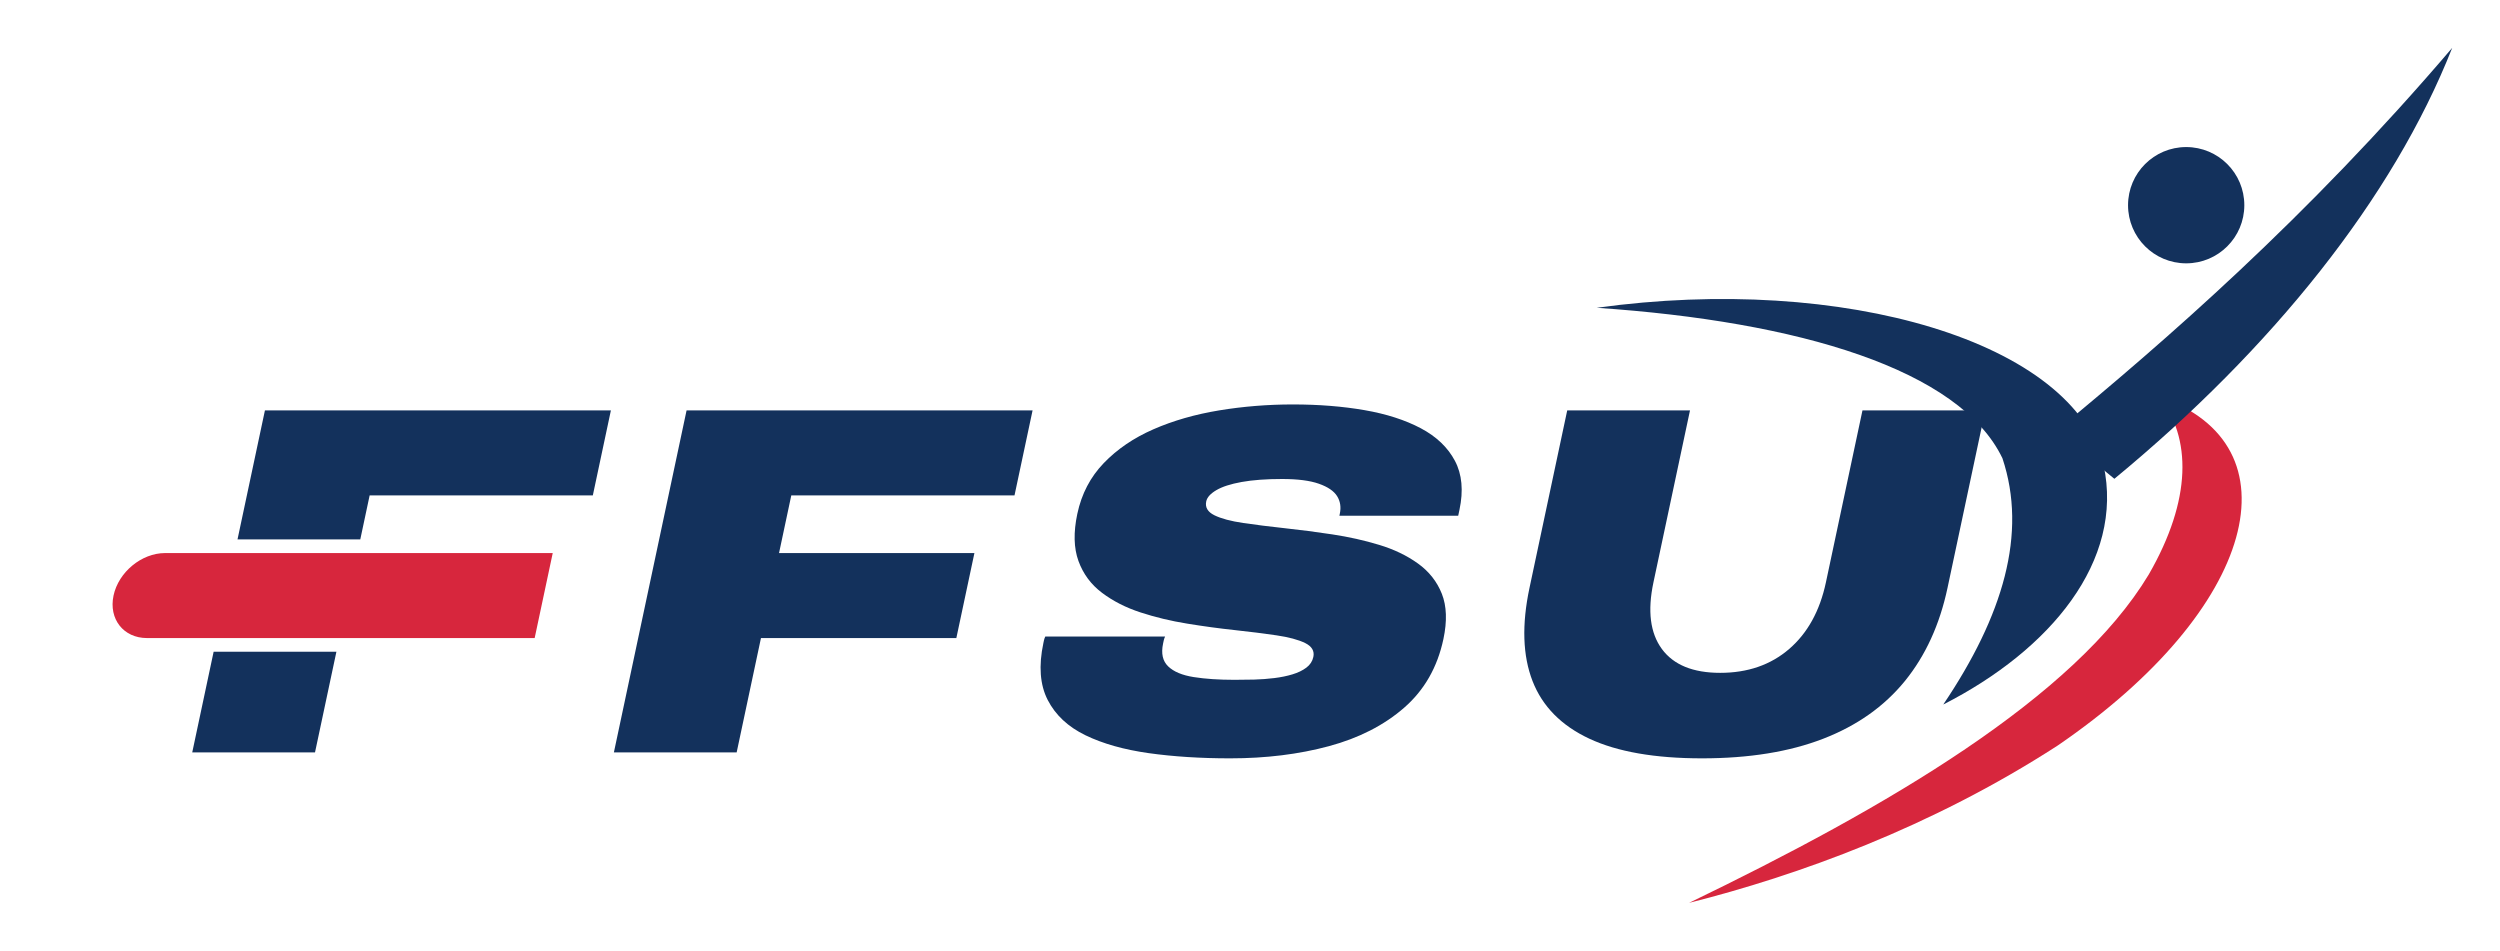
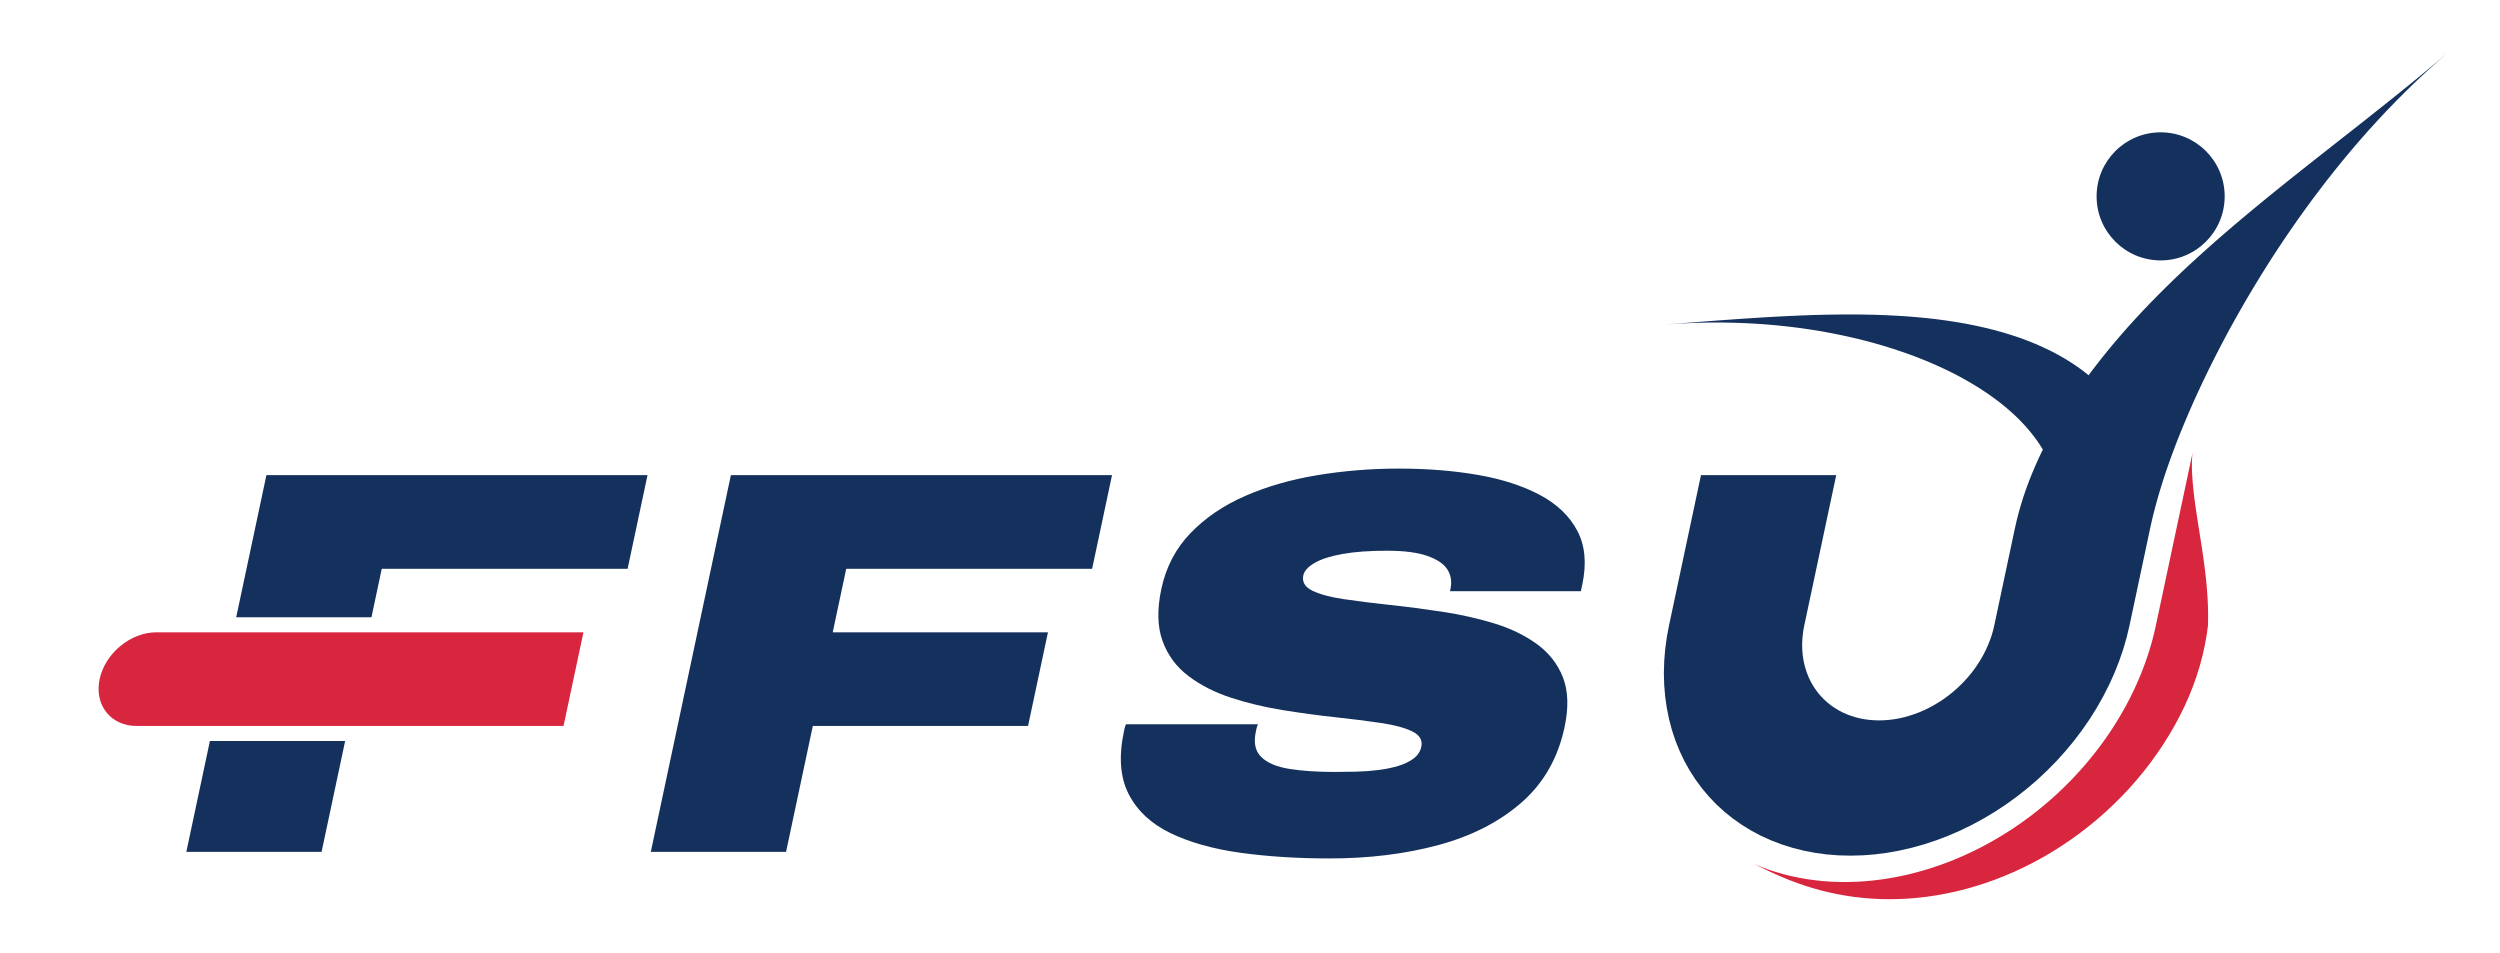
- <svg xmlns="http://www.w3.org/2000/svg" viewBox="-45.4 -120.0 730.9 278.0" width="731" height="278" role="img" aria-label="FFSU (L'Athlète · Victoire)">
+ <svg xmlns="http://www.w3.org/2000/svg" viewBox="-38.7 -126.0 663.6 252.6" width="664" height="253" role="img" aria-label="FFSU (L'Athlète · Victoire)">
  <g transform="translate(0,100) skewX(-12) translate(0,-100)">
    <defs>
      <clipPath id="a-victoire-court-f">
        <path d="M-50,-50 H200 V37.715 H-50 Z M-50,70.57 H200 V200 H-50 Z" />
      </clipPath>
    </defs>
    <path d="M10.76 100V0H111.92V24.85H46.66V41.72H103.78V66.57H46.66V100Z" fill="#13315C" clip-path="url(#a-victoire-court-f)" />
    <path d="M103.779,41.715 H-9.573 A12.427,12.427 0 0 0 -9.573,66.57 H103.779 Z" fill="#D7263D" />
    <path d="M134.05 100V0H235.22V24.85H169.95V41.72H227.08V66.57H169.95V100Z" fill="#13315C" />
    <path d="M314.62 101.74Q301.68 101.74 290.49 100.22Q279.3 98.69 270.87 94.99Q262.44 91.28 257.64 84.67Q252.84 78.05 252.84 68.02Q252.84 67.73 252.84 67.22Q252.84 66.72 252.99 66.13H288.02Q287.87 66.72 287.87 67.22Q287.87 67.73 287.87 68.17Q287.87 72.53 290.78 74.85Q293.69 77.18 298.92 77.98Q304.15 78.78 310.98 78.78Q313.74 78.78 316.72 78.71Q319.7 78.63 322.54 78.27Q325.37 77.91 327.62 77.18Q329.88 76.45 331.26 75.22Q332.64 73.98 332.64 72.09Q332.64 69.48 329.37 68.02Q326.1 66.57 320.5 65.77Q314.91 64.97 308 64.24Q301.1 63.52 293.69 62.35Q286.27 61.19 279.37 59.08Q272.47 56.98 266.87 53.34Q261.27 49.71 258 44.04Q254.73 38.37 254.73 30.23Q254.73 21.51 259.31 15.41Q263.89 9.3 271.74 5.52Q279.59 1.74 289.76 0Q299.94 -1.74 310.98 -1.74Q322.32 -1.74 332.28 -0.07Q342.23 1.6 349.86 5.23Q357.49 8.87 361.85 14.75Q366.22 20.64 366.22 29.07V30.81H331.48V30.23Q331.48 27.33 329.59 25.07Q327.7 22.82 323.48 21.44Q319.27 20.06 312.44 20.06Q305.46 20.06 300.81 20.93Q296.16 21.8 293.9 23.33Q291.65 24.85 291.65 26.6Q291.65 29.22 294.92 30.67Q298.19 32.12 303.79 32.92Q309.38 33.72 316.29 34.45Q323.19 35.17 330.6 36.26Q338.02 37.35 344.92 39.32Q351.83 41.28 357.42 44.77Q363.02 48.26 366.29 53.63Q369.56 59.01 369.56 66.86Q369.56 79.22 362.36 86.92Q355.17 94.62 342.74 98.18Q330.31 101.74 314.62 101.74Z" fill="#13315C" />
-     <path d="M452.59 101.74Q431.95 101.74 418.44 96Q404.92 90.26 398.23 79.14Q391.55 68.02 391.55 51.89V0H427.45V50.29Q427.45 62.79 434.06 69.77Q440.67 76.74 452.59 76.74Q464.66 76.74 471.27 69.77Q477.88 62.79 477.88 50.29V0H513.78V51.89Q513.78 68.02 507.1 79.14Q500.41 90.26 486.82 96Q473.23 101.74 452.59 101.74Z" fill="#13315C" />
-     <path d="M563.785,-4 C607.785,10 605.785,58 555.785,98 C523.785,122 487.785,136 457.785,144 C509.785,116 557.785,84 571.785,48 C579.785,26 575.785,8 563.785,-4 Z" fill="#D7263D" />
-     <path d="M393.785,-30 C463.785,-40 535.785,-20 551.785,16 C563.785,44 547.785,70 519.785,86 C531.785,60 533.785,36 521.785,14 C503.785,-12 453.785,-26 393.785,-30 Z" fill="#13315C" />
-     <path d="M535.785,6 C561.785,-20 595.785,-56 627.785,-106 C619.785,-62 593.785,-18 555.785,20 Z" fill="#13315C" />
+     <path d="M520.78,-6.00 L520.78,-5.24 L520.78,-4.47 L520.78,-3.71 L520.78,-2.94 L520.78,-2.18 L520.78,-1.41 L520.78,-0.65 L520.78,0.12 L520.78,0.88 L520.78,1.65 L520.78,2.41 L520.78,3.18 L520.78,3.94 L520.78,4.71 L520.78,5.47 L520.78,6.23 L520.78,7.00 L520.78,7.76 L520.78,8.53 L520.78,9.29 L520.78,10.06 L520.78,10.82 L520.78,11.59 L520.78,12.35 L520.78,13.12 L520.78,13.88 L520.78,14.65 L520.78,15.41 L520.78,16.18 L520.78,16.94 L520.78,17.71 L520.78,18.47 L520.78,19.23 L520.78,20.00 L520.78,20.76 L520.78,21.53 L520.78,22.29 L520.78,23.06 L520.78,23.82 L520.78,24.59 L520.78,25.35 L520.78,26.12 L520.78,26.88 L520.78,27.65 L520.78,28.41 L520.78,29.18 L520.78,29.94 L520.78,30.70 L520.78,31.47 L520.78,32.23 L520.78,33.00 L520.78,33.76 L520.78,34.53 L520.78,35.29 L520.78,36.06 L520.78,36.82 L520.78,37.59 L520.78,38.35 L520.78,39.12 L520.78,39.88 L520.75,42.09 L520.64,44.30 L520.46,46.50 L520.21,48.70 L519.89,50.89 L519.50,53.07 L519.03,55.23 L518.50,57.37 L517.90,59.50 L517.23,61.61 L516.49,63.69 L515.68,65.75 L514.81,67.78 L513.87,69.79 L512.87,71.76 L511.80,73.69 L510.67,75.59 L509.48,77.46 L508.23,79.28 L506.92,81.07 L505.56,82.81 L504.14,84.50 L502.66,86.15 L501.13,87.74 L499.56,89.29 L497.93,90.79 L496.25,92.23 L494.53,93.62 L492.76,94.95 L490.95,96.22 L489.11,97.43 L487.22,98.59 L485.29,99.68 L483.34,100.70 L481.35,101.67 L479.33,102.57 L477.28,103.40 L475.20,104.16 L473.10,104.86 L470.98,105.49 L468.85,106.05 L466.69,106.54 L464.52,106.96 L462.33,107.31 L460.14,107.59 L457.94,107.80 L455.73,107.93 L453.52,107.99 L451.31,107.99 L449.10,107.91 L446.89,107.76 L444.69,107.53 L442.50,107.24 L440.32,106.87 L438.15,106.44 L436.00,105.93 L433.87,105.35 L431.75,104.71 L429.66,104.00 L427.59,103.22 L427.59,103.22 L429.62,104.11 L431.66,105.00 L433.72,105.87 L435.81,106.70 L437.92,107.50 L440.07,108.25 L442.24,108.95 L444.45,109.60 L446.69,110.19 L448.95,110.72 L451.25,111.19 L453.57,111.60 L455.91,111.94 L458.28,112.20 L460.67,112.40 L463.08,112.52 L465.51,112.56 L467.95,112.52 L470.40,112.40 L472.86,112.19 L475.32,111.90 L477.78,111.53 L480.25,111.06 L482.70,110.51 L485.15,109.86 L487.58,109.12 L490.00,108.30 L492.39,107.38 L494.76,106.37 L497.10,105.27 L499.41,104.07 L501.67,102.79 L503.90,101.41 L506.08,99.95 L508.20,98.40 L510.27,96.77 L512.29,95.05 L514.24,93.25 L516.12,91.37 L517.93,89.42 L519.67,87.39 L521.33,85.29 L522.91,83.13 L524.40,80.90 L525.81,78.61 L527.12,76.26 L528.35,73.86 L529.47,71.41 L530.50,68.92 L531.43,66.39 L532.26,63.82 L532.98,61.22 L533.59,58.59 L534.08,55.94 L534.46,53.28 L534.72,50.60 L534.86,47.91 L534.89,45.23 L534.81,42.55 L534.61,39.88 L534.46,39.12 L534.31,38.35 L534.15,37.59 L533.99,36.82 L533.81,36.06 L533.63,35.29 L533.45,34.53 L533.25,33.76 L533.05,33.00 L532.85,32.23 L532.63,31.47 L532.41,30.70 L532.19,29.94 L531.96,29.18 L531.73,28.41 L531.49,27.65 L531.24,26.88 L530.99,26.12 L530.74,25.35 L530.48,24.59 L530.22,23.82 L529.95,23.06 L529.69,22.29 L529.42,21.53 L529.14,20.76 L528.87,20.00 L528.59,19.23 L528.31,18.47 L528.03,17.71 L527.75,16.94 L527.46,16.18 L527.18,15.41 L526.90,14.65 L526.61,13.88 L526.33,13.12 L526.05,12.35 L525.77,11.59 L525.49,10.82 L525.21,10.06 L524.93,9.29 L524.66,8.53 L524.39,7.76 L524.13,7.00 L523.86,6.23 L523.61,5.47 L523.35,4.71 L523.11,3.94 L522.87,3.18 L522.63,2.41 L522.40,1.65 L522.19,0.88 L521.97,0.12 L521.77,-0.65 L521.58,-1.41 L521.40,-2.18 L521.24,-2.94 L521.09,-3.71 L520.96,-4.47 L520.85,-5.24 L520.78,-6.00 Z" fill="#D7263D" />
+     <path d="M391.55,0.00 L391.55,0.66 L391.55,1.33 L391.55,1.99 L391.55,2.66 L391.55,3.32 L391.55,3.99 L391.55,4.65 L391.55,5.32 L391.55,5.98 L391.55,6.65 L391.55,7.31 L391.55,7.98 L391.55,8.64 L391.55,9.31 L391.55,9.97 L391.55,10.63 L391.55,11.30 L391.55,11.96 L391.55,12.63 L391.55,13.29 L391.55,13.96 L391.55,14.62 L391.55,15.29 L391.55,15.95 L391.55,16.62 L391.55,17.28 L391.55,17.95 L391.55,18.61 L391.55,19.28 L391.55,19.94 L391.55,20.61 L391.55,21.27 L391.55,21.93 L391.55,22.60 L391.55,23.26 L391.55,23.93 L391.55,24.59 L391.55,25.26 L391.55,25.92 L391.55,26.59 L391.55,27.25 L391.55,27.92 L391.55,28.58 L391.55,29.25 L391.55,29.91 L391.55,30.58 L391.55,31.24 L391.55,31.90 L391.55,32.57 L391.55,33.23 L391.55,33.90 L391.55,34.56 L391.55,35.23 L391.55,35.89 L391.55,36.56 L391.55,37.22 L391.55,37.89 L391.55,38.55 L391.55,39.22 L391.55,39.88 L391.63,43.08 L391.88,46.27 L392.30,49.44 L392.88,52.59 L393.63,55.70 L394.54,58.77 L395.61,61.78 L396.83,64.74 L398.21,67.63 L399.73,70.44 L401.41,73.17 L403.22,75.81 L405.17,78.34 L407.25,80.78 L409.45,83.10 L411.77,85.30 L414.20,87.38 L416.74,89.33 L419.38,91.14 L422.11,92.81 L424.92,94.34 L427.81,95.72 L430.76,96.94 L433.78,98.01 L436.85,98.92 L439.96,99.66 L443.10,100.25 L446.28,100.67 L449.47,100.92 L452.67,101.00 L455.86,100.92 L459.05,100.67 L462.23,100.25 L465.37,99.66 L468.48,98.92 L471.55,98.01 L474.57,96.94 L477.53,95.72 L480.41,94.34 L483.23,92.81 L485.95,91.14 L488.59,89.33 L491.13,87.38 L493.56,85.30 L495.88,83.10 L498.09,80.78 L500.16,78.34 L502.11,75.81 L503.92,73.17 L505.60,70.44 L507.12,67.63 L508.50,64.74 L509.73,61.78 L510.79,58.77 L511.70,55.70 L512.45,52.59 L513.03,49.44 L513.45,46.27 L513.70,43.08 L513.78,39.88 L513.78,39.45 L513.78,39.02 L513.78,38.59 L513.78,38.16 L513.78,37.72 L513.78,37.29 L513.78,36.86 L513.78,36.43 L513.78,36.00 L513.78,35.57 L513.78,35.14 L513.78,34.70 L513.78,34.27 L513.78,33.84 L513.78,33.41 L513.78,32.98 L513.78,32.55 L513.78,32.12 L513.78,31.69 L513.78,31.25 L513.78,30.82 L513.78,30.39 L513.78,29.96 L513.78,29.53 L513.78,29.10 L513.78,28.67 L513.78,28.23 L513.78,27.80 L513.78,27.37 L513.78,26.94 L513.78,26.51 L513.78,26.08 L513.78,25.65 L513.78,25.22 L513.78,24.78 L513.78,24.35 L513.78,23.92 L513.78,23.49 L513.78,23.06 L513.78,22.63 L513.78,22.20 L513.78,21.76 L513.78,21.33 L513.78,20.90 L513.78,20.47 L513.78,20.04 L513.78,19.61 L513.78,19.18 L513.78,18.74 L513.78,18.31 L513.78,17.88 L513.78,17.45 L513.78,17.02 L513.78,16.59 L513.78,16.16 L513.78,15.73 L513.78,15.29 L513.78,14.86 L513.78,14.43 L513.78,14.00 L513.79,12.80 L513.81,11.56 L513.85,10.30 L513.91,9.00 L513.98,7.68 L514.07,6.32 L514.17,4.92 L514.30,3.50 L514.44,2.04 L514.60,0.54 L514.79,-0.99 L514.99,-2.55 L515.22,-4.15 L515.47,-5.79 L515.74,-7.46 L516.03,-9.16 L516.35,-10.90 L516.70,-12.68 L517.07,-14.49 L517.46,-16.34 L517.88,-18.23 L518.33,-20.15 L518.81,-22.10 L519.31,-24.09 L519.85,-26.12 L520.41,-28.18 L521.01,-30.27 L521.64,-32.40 L522.30,-34.56 L522.99,-36.75 L523.72,-38.98 L524.49,-41.24 L525.29,-43.52 L526.13,-45.84 L527.01,-48.19 L527.93,-50.56 L528.89,-52.97 L529.89,-55.40 L530.93,-57.85 L532.02,-60.33 L533.16,-62.83 L534.35,-65.35 L535.58,-67.89 L536.87,-70.45 L538.20,-73.03 L539.60,-75.62 L541.04,-78.22 L542.55,-80.83 L544.11,-83.45 L545.74,-86.08 L547.43,-88.71 L549.18,-91.34 L551.01,-93.96 L552.90,-96.58 L554.86,-99.19 L556.90,-101.79 L559.01,-104.38 L561.20,-106.94 L563.48,-109.49 L565.83,-112.00 L565.83,-112.00 L563.43,-109.53 L561.04,-107.10 L558.65,-104.71 L556.26,-102.37 L553.89,-100.06 L551.52,-97.79 L549.17,-95.55 L546.84,-93.33 L544.52,-91.14 L542.22,-88.98 L539.95,-86.83 L537.69,-84.70 L535.47,-82.59 L533.26,-80.49 L531.09,-78.41 L528.94,-76.33 L526.83,-74.27 L524.75,-72.21 L522.70,-70.16 L520.68,-68.11 L518.70,-66.07 L516.76,-64.03 L514.86,-62.00 L512.99,-59.96 L511.17,-57.93 L509.38,-55.89 L507.64,-53.86 L505.94,-51.82 L504.29,-49.79 L502.68,-47.75 L501.11,-45.71 L499.59,-43.66 L498.12,-41.62 L496.69,-39.57 L495.32,-37.51 L493.99,-35.46 L492.71,-33.40 L491.48,-31.34 L490.30,-29.28 L489.17,-27.21 L488.09,-25.14 L487.07,-23.07 L486.09,-21.00 L485.17,-18.93 L484.30,-16.86 L483.49,-14.78 L482.73,-12.71 L482.02,-10.63 L481.37,-8.56 L480.77,-6.49 L480.22,-4.42 L479.74,-2.35 L479.31,-0.29 L478.93,1.77 L478.61,3.83 L478.35,5.88 L478.15,7.92 L478.00,9.96 L477.91,11.98 L477.88,14.00 L477.88,14.43 L477.88,14.86 L477.88,15.29 L477.88,15.73 L477.88,16.16 L477.88,16.59 L477.88,17.02 L477.88,17.45 L477.88,17.88 L477.88,18.31 L477.88,18.74 L477.88,19.18 L477.88,19.61 L477.88,20.04 L477.88,20.47 L477.88,20.90 L477.88,21.33 L477.88,21.76 L477.88,22.20 L477.88,22.63 L477.88,23.06 L477.88,23.49 L477.88,23.92 L477.88,24.35 L477.88,24.78 L477.88,25.22 L477.88,25.65 L477.88,26.08 L477.88,26.51 L477.88,26.94 L477.88,27.37 L477.88,27.80 L477.88,28.23 L477.88,28.67 L477.88,29.10 L477.88,29.53 L477.88,29.96 L477.88,30.39 L477.88,30.82 L477.88,31.25 L477.88,31.69 L477.88,32.12 L477.88,32.55 L477.88,32.98 L477.88,33.41 L477.88,33.84 L477.88,34.27 L477.88,34.70 L477.88,35.14 L477.88,35.57 L477.88,36.00 L477.88,36.43 L477.88,36.86 L477.88,37.29 L477.88,37.72 L477.88,38.16 L477.88,38.59 L477.88,39.02 L477.88,39.45 L477.88,39.88 L477.85,41.20 L477.75,42.52 L477.57,43.83 L477.33,45.12 L477.02,46.41 L476.65,47.67 L476.21,48.92 L475.70,50.14 L475.14,51.33 L474.51,52.49 L473.82,53.62 L473.07,54.70 L472.26,55.75 L471.41,56.75 L470.50,57.71 L469.54,58.62 L468.54,59.48 L467.49,60.28 L466.40,61.03 L465.27,61.72 L464.11,62.35 L462.92,62.92 L461.70,63.42 L460.46,63.86 L459.19,64.24 L457.91,64.55 L456.61,64.79 L455.30,64.96 L453.99,65.06 L452.67,65.10 L451.35,65.06 L450.03,64.96 L448.72,64.79 L447.42,64.55 L446.14,64.24 L444.87,63.86 L443.63,63.42 L442.41,62.92 L441.22,62.35 L440.06,61.72 L438.93,61.03 L437.84,60.28 L436.80,59.48 L435.79,58.62 L434.83,57.71 L433.93,56.75 L433.07,55.75 L432.26,54.70 L431.52,53.62 L430.83,52.49 L430.20,51.33 L429.63,50.14 L429.12,48.92 L428.68,47.67 L428.31,46.41 L428.00,45.12 L427.76,43.83 L427.59,42.52 L427.48,41.20 L427.45,39.88 L427.45,39.22 L427.45,38.55 L427.45,37.89 L427.45,37.22 L427.45,36.56 L427.45,35.89 L427.45,35.23 L427.45,34.56 L427.45,33.90 L427.45,33.23 L427.45,32.57 L427.45,31.90 L427.45,31.24 L427.45,30.58 L427.45,29.91 L427.45,29.25 L427.45,28.58 L427.45,27.92 L427.45,27.25 L427.45,26.59 L427.45,25.92 L427.45,25.26 L427.45,24.59 L427.45,23.93 L427.45,23.26 L427.45,22.60 L427.45,21.93 L427.45,21.27 L427.45,20.61 L427.45,19.94 L427.45,19.28 L427.45,18.61 L427.45,17.95 L427.45,17.28 L427.45,16.62 L427.45,15.95 L427.45,15.29 L427.45,14.62 L427.45,13.96 L427.45,13.29 L427.45,12.63 L427.45,11.96 L427.45,11.30 L427.45,10.63 L427.45,9.97 L427.45,9.31 L427.45,8.64 L427.45,7.98 L427.45,7.31 L427.45,6.65 L427.45,5.98 L427.45,5.32 L427.45,4.65 L427.45,3.99 L427.45,3.32 L427.45,2.66 L427.45,1.99 L427.45,1.33 L427.45,0.66 L427.45,0.00 Z" fill="#13315C" />
+     <path d="M510.77,5.95 L510.35,3.92 L509.83,1.91 L509.23,-0.07 L508.54,-2.02 L507.76,-3.94 L506.90,-5.82 L505.96,-7.67 L504.94,-9.48 L503.85,-11.25 L502.67,-12.98 L501.42,-14.66 L500.10,-16.30 L498.71,-17.88 L497.26,-19.42 L495.73,-20.92 L494.15,-22.36 L492.50,-23.75 L490.78,-25.09 L489.01,-26.38 L487.19,-27.62 L485.30,-28.81 L483.36,-29.94 L481.37,-31.03 L479.32,-32.06 L477.22,-33.05 L475.06,-33.98 L472.86,-34.87 L470.61,-35.70 L468.31,-36.49 L465.95,-37.22 L463.56,-37.91 L461.11,-38.54 L458.61,-39.13 L456.07,-39.67 L453.48,-40.17 L450.85,-40.61 L448.17,-41.01 L445.44,-41.37 L442.67,-41.68 L439.86,-41.94 L436.99,-42.17 L434.09,-42.34 L431.14,-42.48 L428.14,-42.58 L425.10,-42.64 L422.01,-42.66 L418.88,-42.64 L415.70,-42.59 L412.48,-42.51 L409.21,-42.39 L405.90,-42.24 L402.53,-42.07 L399.12,-41.87 L395.66,-41.65 L392.15,-41.41 L388.60,-41.15 L384.99,-40.88 L381.32,-40.59 L377.61,-40.30 L373.83,-40.00 L373.83,-40.00 L377.61,-40.25 L381.33,-40.42 L385.00,-40.51 L388.62,-40.51 L392.17,-40.44 L395.67,-40.30 L399.11,-40.10 L402.49,-39.83 L405.81,-39.50 L409.07,-39.11 L412.26,-38.67 L415.39,-38.18 L418.45,-37.64 L421.45,-37.05 L424.38,-36.42 L427.25,-35.76 L430.05,-35.05 L432.78,-34.31 L435.44,-33.53 L438.03,-32.72 L440.56,-31.89 L443.02,-31.02 L445.41,-30.13 L447.73,-29.21 L449.98,-28.27 L452.17,-27.31 L454.28,-26.33 L456.33,-25.33 L458.30,-24.31 L460.21,-23.28 L462.05,-22.23 L463.83,-21.17 L465.53,-20.10 L467.17,-19.02 L468.74,-17.93 L470.24,-16.83 L471.68,-15.73 L473.05,-14.62 L474.35,-13.50 L475.59,-12.38 L476.77,-11.26 L477.89,-10.14 L478.94,-9.02 L479.94,-7.89 L480.87,-6.77 L481.75,-5.65 L482.57,-4.53 L483.34,-3.42 L484.06,-2.30 L484.72,-1.19 L485.33,-0.08 L485.90,1.04 L486.42,2.15 L486.90,3.26 L487.33,4.38 L487.72,5.50 L488.07,6.62 L488.39,7.75 L488.66,8.90 L488.90,10.05 Z" fill="#13315C" />
  </g>
-   <circle cx="593.79" cy="-60" r="17" fill="#13315C" />
+   <circle cx="534.82" cy="-74" r="17" fill="#13315C" />
</svg>
